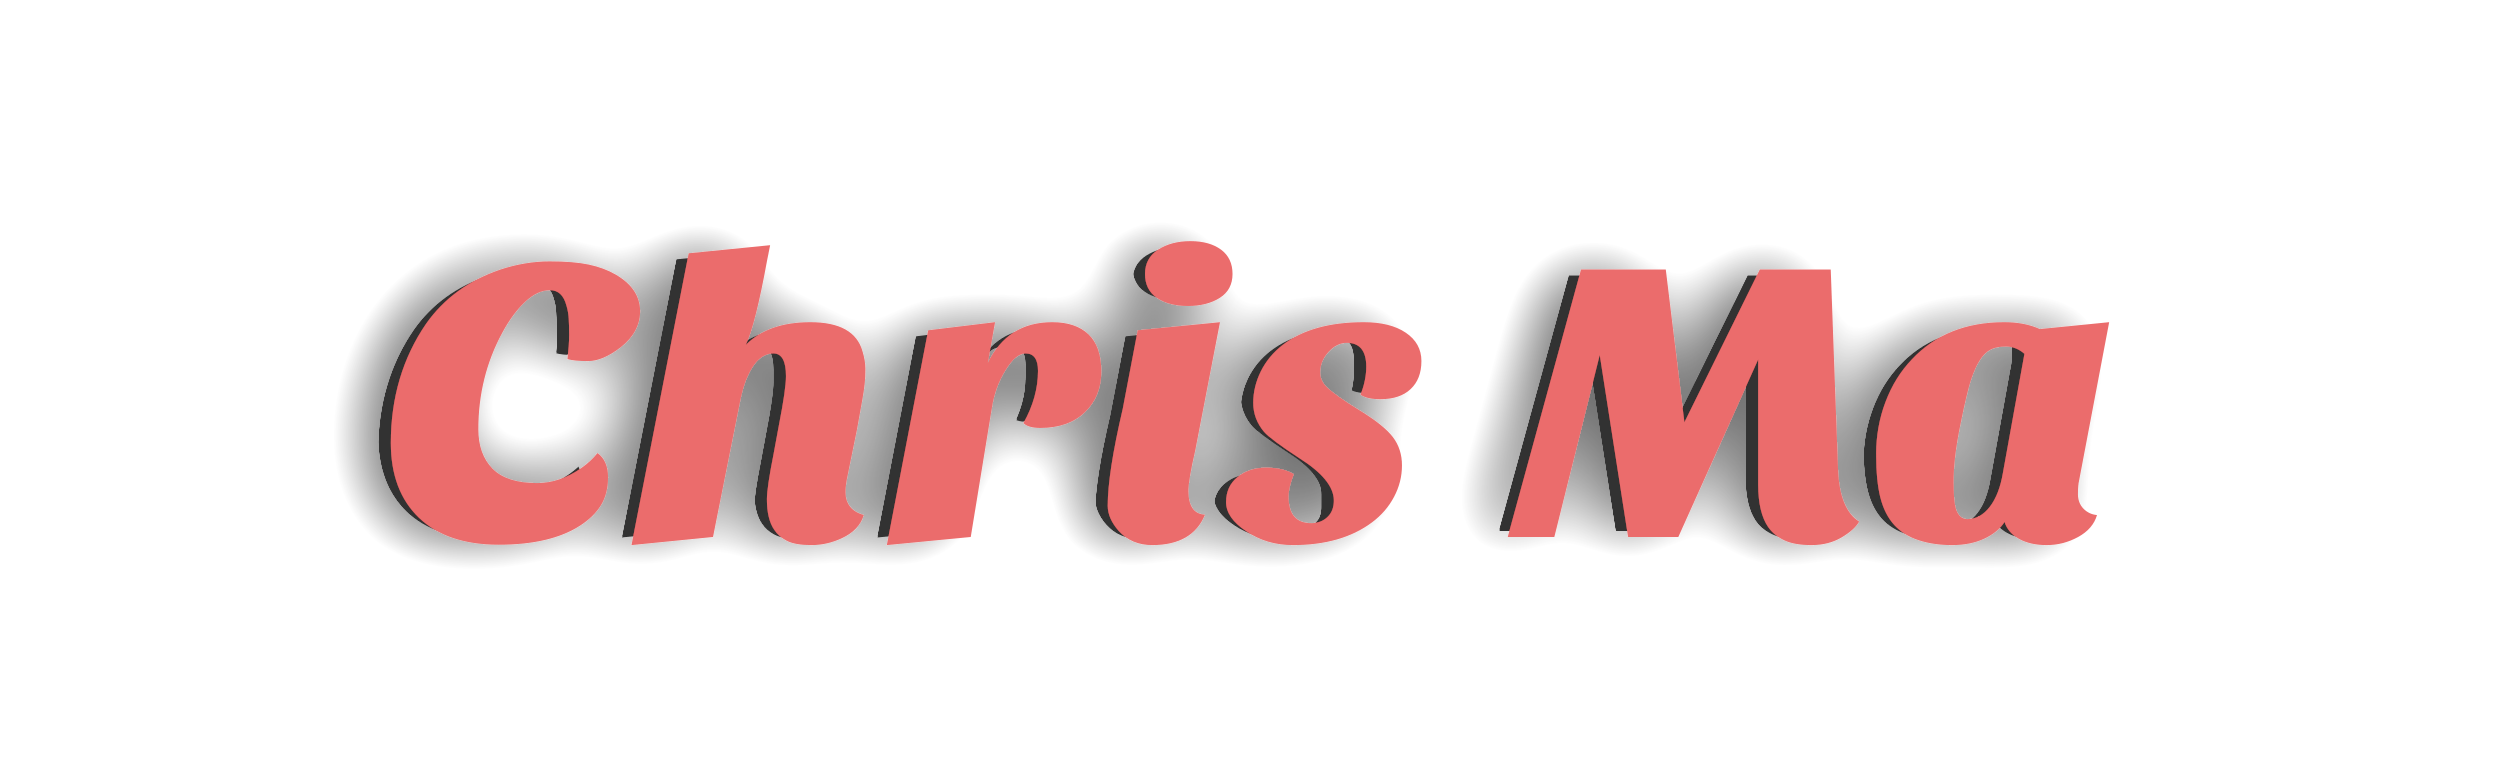
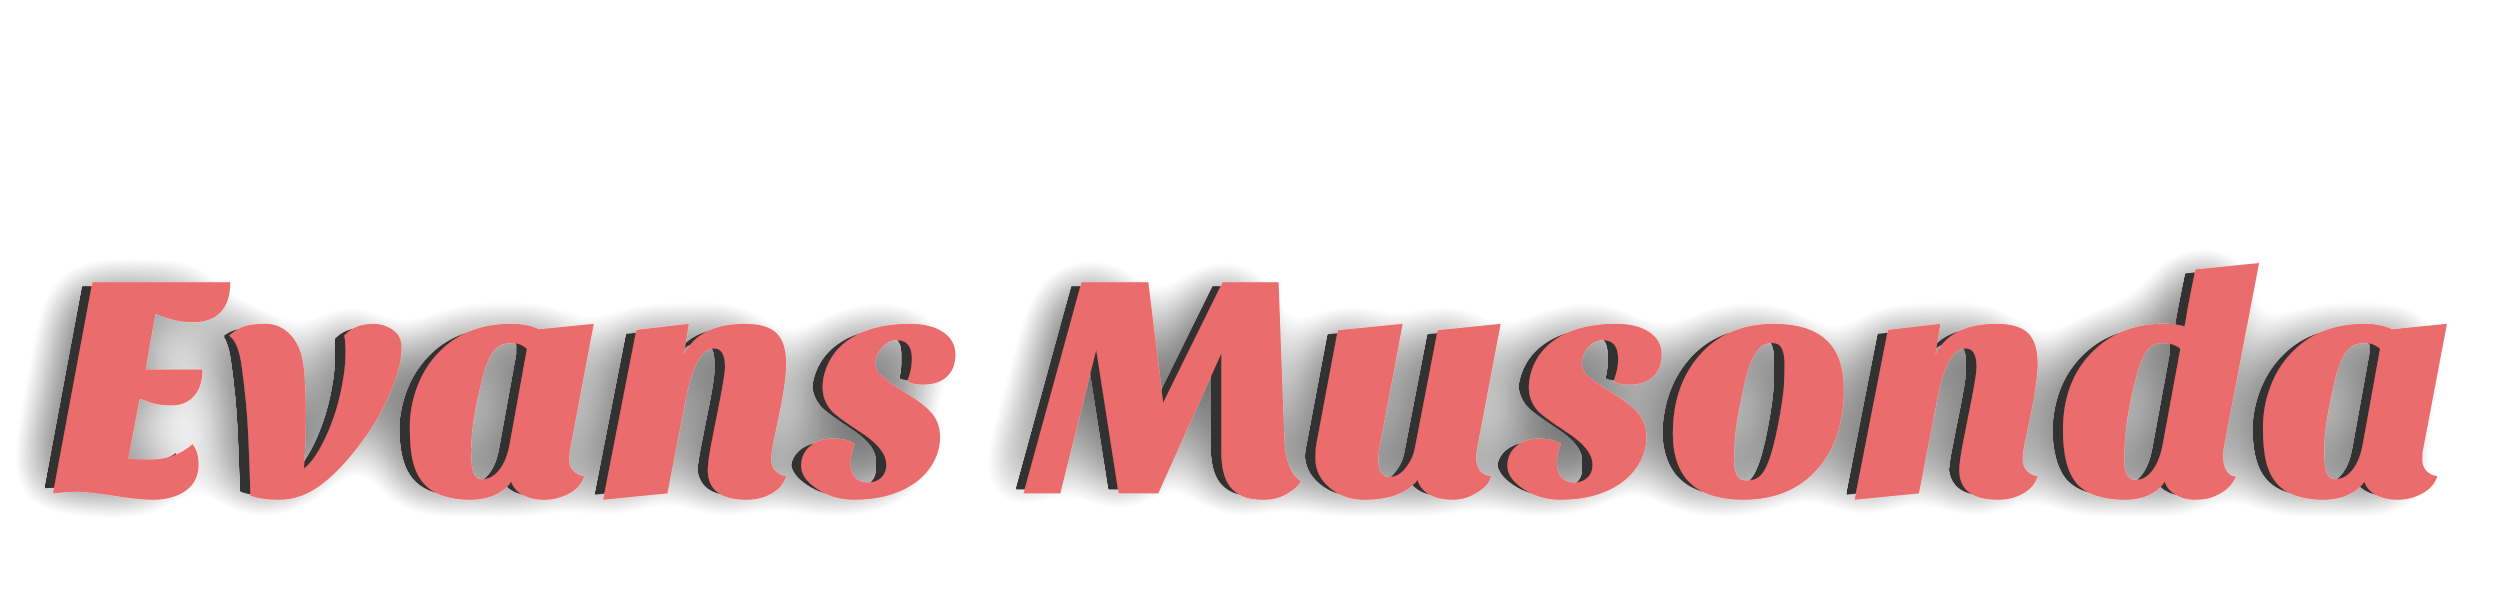
- <svg xmlns="http://www.w3.org/2000/svg" width="394.8px" height="121.6px" viewBox="52.6 14.2 394.8 121.6" style="background: rgba(0, 0, 0, 0);" preserveAspectRatio="xMidYMid">
+ <svg xmlns="http://www.w3.org/2000/svg" width="500px" height="120px" viewBox="0 0 500 120" style="background: rgba(0, 0, 0, 0);" preserveAspectRatio="xMidYMid">
  <defs>
    <filter id="editing-extrude-glow">
      <feFlood flood-color="#333333" result="flood-1" />
      <feMorphology operator="erode" radius="1" in="SourceAlpha" result="erode" />
      <feComposite operator="in" in="flood-1" in2="erode" result="comp1" />
      <feConvolveMatrix order="3,3" divisor="1" in="comp1" result="convolve" kernelMatrix="0 0 0 1 1 1 0 0 0" />
      <feOffset dx="-3" dy="0" in="convolve" result="extrude" />
      <feComposite operator="in" in="flood-1" in2="extrude" result="comp-extrude" />
      <feFlood flood-color="#000000" result="flood-2" />
      <feComposite operator="in" in="flood-2" in2="SourceAlpha" result="comp2" />
      <feMorphology operator="dilate" radius="1" in="comp2" result="dilate" />
      <feOffset dx="-4.5" dy="0" in="dilate" result="offset" />
      <feGaussianBlur in="offset" stdDeviation="5.8" result="blur" />
      <feComponentTransfer in="blur" result="shadow">
        <feFuncA type="linear" slope="0.8" intercept="-0.2" />
      </feComponentTransfer>
      <feMerge>
        <feMergeNode in="shadow" />
        <feMergeNode in="comp-extrude" />
        <feMergeNode in="SourceGraphic" />
      </feMerge>
    </filter>
  </defs>
  <g filter="url(#editing-extrude-glow)">
-     <g transform="translate(112.46, 99)">
-       <path d="M34.50-13.25L34.50-13.25L34.50-13.25Q36.16-12.03 36.16-9.44L36.16-9.44L36.16-9.44Q36.16-6.85 35.04-5.02L35.04-5.02L35.04-5.02Q33.92-3.20 31.74-1.79L31.74-1.79L31.74-1.79Q27.07 1.22 18.91 1.22L18.91 1.22L18.91 1.22Q10.75 1.22 6.30-3.04L6.30-3.04L6.30-3.04Q1.86-7.30 1.86-14.85L1.86-14.85L1.86-14.85Q1.86-25.54 7.42-33.66L7.42-33.66L7.42-33.66Q11.65-39.68 19.20-42.24L19.20-42.24L19.20-42.24Q23.10-43.52 26.94-43.52L26.94-43.52L26.94-43.52Q30.78-43.52 33.15-43.01L33.15-43.01L33.15-43.01Q35.52-42.50 37.31-41.47L37.31-41.47L37.31-41.47Q41.22-39.23 41.22-35.65L41.22-35.65L41.22-35.65Q41.22-32.38 38.14-29.95L38.14-29.95L38.14-29.95Q35.33-27.78 33.02-27.78L33.02-27.78L33.02-27.78Q30.72-27.78 29.76-28.10L29.76-28.10L29.76-28.10Q30.02-30.40 30.02-31.90L30.02-31.90L30.02-31.90Q30.02-33.41 29.95-34.50L29.95-34.50L29.95-34.50Q29.89-35.58 29.57-36.61L29.57-36.61L29.57-36.61Q28.93-38.98 26.98-38.98L26.98-38.98L26.98-38.98Q25.02-38.98 23.07-37.15L23.07-37.15L23.07-37.15Q21.12-35.33 19.46-32.26L19.46-32.26L19.46-32.26Q15.68-25.28 15.68-17.02L15.68-17.02L15.68-17.02Q15.68-13.06 17.92-10.78L17.92-10.78L17.92-10.78Q20.16-8.51 24.96-8.51L24.96-8.51L24.96-8.51Q28.54-8.51 31.94-10.88L31.94-10.88L31.94-10.88Q33.41-11.90 34.50-13.25ZM73.66-7.10L73.66-7.10L73.66-7.10Q73.66-4.29 76.54-3.46L76.54-3.46L76.54-3.46Q75.84-1.09 73.09 0.19L73.09 0.19L73.09 0.19Q70.78 1.28 68.26 1.28L68.26 1.28L68.26 1.28Q65.73 1.28 64.42 0.61L64.42 0.61L64.42 0.61Q63.10-0.06 62.40-1.15L62.40-1.15L62.40-1.15Q61.25-2.82 61.25-5.95L61.25-5.95L61.25-5.95Q61.25-7.81 62.27-12.93L62.27-12.93L63.17-17.79L63.17-17.79Q64.26-23.36 64.26-25.41L64.26-25.41L64.26-25.41Q64.26-28.99 62.27-28.99L62.27-28.99L62.27-28.99Q59.78-28.99 58.18-25.34L58.18-25.34L58.18-25.34Q57.54-23.94 57.09-21.82L57.09-21.82L52.74 0L39.87 1.28L48.90-44.80L61.76-46.08L61.25-43.52L61.25-43.52Q59.46-33.66 57.92-30.34L57.92-30.34L57.92-30.34Q61.50-33.92 68.10-33.92L68.10-33.92L68.10-33.92Q75.07-33.92 76.35-29.31L76.35-29.31L76.35-29.31Q76.80-27.84 76.80-26.56L76.80-26.56L76.80-26.56Q76.80-25.28 76.70-24.29L76.70-24.29L76.70-24.29Q76.61-23.30 76.29-21.50L76.29-21.50L75.46-16.90L73.98-9.66L73.98-9.66Q73.66-8.19 73.66-7.10ZM101.76-17.98L101.76-17.98L101.76-17.98Q104.06-22.08 104.06-26.24L104.06-26.24L104.06-26.24Q104.06-28.99 102.08-28.99L102.08-28.99L102.08-28.99Q100.54-28.99 98.94-26.37L98.94-26.37L98.94-26.37Q97.28-23.74 96.77-20.35L96.77-20.35L93.44 0L80.19 1.28L86.72-32.64L97.28-33.92L96.13-27.46L96.13-27.46Q99.26-33.92 106.30-33.92L106.30-33.92L106.30-33.92Q110.02-33.92 112.03-32L112.03-32L112.03-32Q114.05-30.08 114.05-26.14L114.05-26.14L114.05-26.14Q114.05-22.21 111.46-19.71L111.46-19.71L111.46-19.71Q108.86-17.22 104.45-17.22L104.45-17.22L104.45-17.22Q102.53-17.22 101.76-17.98ZM130.43-3.52L130.43-3.52L130.43-3.52Q128.45 1.28 122.11 1.28L122.11 1.28L122.11 1.28Q118.85 1.28 116.80-0.96L116.80-0.96L116.80-0.96Q115.07-2.94 115.07-4.93L115.07-4.93L115.07-4.93Q115.07-10.11 117.44-20.22L117.44-20.22L119.81-32.64L132.80-33.92L128.90-13.70L128.90-13.70Q127.81-8.96 127.81-7.30L127.81-7.30L127.81-7.30Q127.81-3.65 130.43-3.52ZM120.96-41.54L120.96-41.54L120.96-41.54Q120.96-44.03 123.04-45.38L123.04-45.38L123.04-45.38Q125.12-46.72 128.13-46.72L128.13-46.72L128.13-46.72Q131.14-46.72 132.96-45.38L132.96-45.38L132.96-45.38Q134.78-44.03 134.78-41.54L134.78-41.54L134.78-41.54Q134.78-39.04 132.77-37.76L132.77-37.76L132.77-37.76Q130.75-36.48 127.74-36.48L127.74-36.48L127.74-36.48Q124.74-36.48 122.85-37.76L122.85-37.76L122.85-37.76Q120.96-39.04 120.96-41.54ZM155.01-22.46L155.01-22.46L155.01-22.46Q155.90-24.83 155.90-26.88L155.90-26.88L155.90-26.88Q155.90-30.66 152.83-30.66L152.83-30.66L152.83-30.66Q151.23-30.66 149.92-29.22L149.92-29.22L149.92-29.22Q148.61-27.78 148.61-25.98L148.61-25.98L148.61-25.98Q148.61-24.70 149.63-23.68L149.63-23.68L149.63-23.68Q151.10-22.27 154.88-19.97L154.88-19.97L154.88-19.97Q158.66-17.66 160.10-15.78L160.10-15.78L160.10-15.78Q161.54-13.89 161.54-11.30L161.54-11.30L161.54-11.30Q161.54-8.70 160.29-6.34L160.29-6.34L160.29-6.34Q159.04-3.97 156.80-2.30L156.80-2.30L156.80-2.30Q152.00 1.28 144.32 1.28L144.32 1.28L144.32 1.28Q140.16 1.28 136.96-0.90L136.96-0.90L136.96-0.90Q133.76-3.01 133.76-5.50L133.76-5.50L133.76-5.50Q133.76-8 135.58-9.47L135.58-9.47L135.58-9.47Q137.41-10.94 140.10-10.94L140.10-10.94L140.10-10.94Q142.78-10.94 144.45-9.92L144.45-9.92L144.45-9.92Q143.62-7.81 143.62-6.40L143.62-6.40L143.62-6.40Q143.62-2.18 147.20-2.18L147.20-2.18L147.20-2.18Q148.74-2.18 149.76-3.14L149.76-3.14L149.76-3.14Q150.78-4.10 150.78-5.76L150.78-5.76L150.78-5.76Q150.78-9.02 145.28-12.48L145.28-12.48L145.28-12.48Q140.80-15.42 139.78-16.58L139.78-16.58L139.78-16.58Q138.05-18.62 138.05-21.18L138.05-21.18L138.05-21.18Q138.05-23.74 139.26-26.18L139.26-26.18L139.26-26.18Q140.48-28.61 142.72-30.34L142.72-30.34L142.72-30.34Q147.39-33.92 155.52-33.92L155.52-33.92L155.52-33.92Q159.68-33.92 162.14-32.26L162.14-32.26L162.14-32.26Q164.61-30.59 164.61-27.78L164.61-27.78L164.61-27.78Q164.61-24.96 162.91-23.36L162.91-23.36L162.91-23.36Q161.22-21.76 158.14-21.76L158.14-21.76L158.14-21.76Q156.03-21.76 155.01-22.46ZM185.60 0L178.24 0L189.82-42.24L203.20-42.24L206.14-18.11L218.05-42.24L229.25-42.24L230.40-10.62L230.40-10.62Q230.66-4.35 233.73-2.43L233.73-2.43L233.73-2.43Q233.02-1.15 230.98 0.06L230.98 0.06L230.98 0.06Q228.93 1.28 226.21 1.28L226.21 1.28L226.21 1.28Q223.49 1.28 221.89 0.51L221.89 0.51L221.89 0.51Q220.29-0.26 219.39-1.54L219.39-1.54L219.39-1.54Q217.79-3.84 217.79-8.26L217.79-8.26L217.79-28.03L205.18 0L197.25 0L192.77-28.74L185.60 0ZM239.26-1.92L239.26-1.92L239.26-1.92Q237.76-3.58 237.09-6.21L237.09-6.21L237.09-6.21Q236.42-8.83 236.42-13.12L236.42-13.12L236.42-13.12Q236.42-17.41 237.89-21.31L237.89-21.31L237.89-21.31Q239.36-25.22 242.05-28.03L242.05-28.03L242.05-28.03Q247.55-33.92 256.64-33.92L256.64-33.92L256.64-33.92Q259.90-33.92 262.27-32.83L262.27-32.83L273.22-33.92L268.48-8.96L268.48-8.96Q268.29-8.19 268.29-6.78L268.29-6.78L268.29-6.78Q268.29-5.38 269.15-4.48L269.15-4.48L269.15-4.48Q270.02-3.58 271.30-3.46L271.30-3.46L271.30-3.46Q270.66-1.28 268.32 0L268.32 0L268.32 0Q265.98 1.28 263.36 1.28L263.36 1.28L263.36 1.28Q260.74 1.28 258.98 0.29L258.98 0.29L258.98 0.29Q257.22-0.70 256.70-2.37L256.70-2.37L256.70-2.37Q255.68-0.77 253.50 0.26L253.50 0.26L253.50 0.26Q251.33 1.28 248.42 1.28L248.42 1.28L248.42 1.28Q245.50 1.28 243.14 0.51L243.14 0.51L243.14 0.51Q240.77-0.26 239.26-1.92ZM252.77-27.90L252.77-27.90L252.77-27.90Q252.03-26.75 251.39-24.80L251.39-24.80L251.39-24.80Q250.75-22.85 249.70-17.63L249.70-17.63L249.70-17.63Q248.64-12.42 248.64-8.70L248.64-8.70L248.64-8.70Q248.64-4.99 249.22-3.90L249.22-3.90L249.22-3.90Q249.79-2.82 250.82-2.82L250.82-2.82L250.82-2.82Q252.86-2.82 254.37-4.77L254.37-4.77L254.37-4.77Q255.87-6.72 256.45-10.18L256.45-10.18L259.84-28.93L259.84-28.93Q258.50-30.08 256.93-30.08L256.93-30.08L256.93-30.08Q255.36-30.08 254.43-29.57L254.43-29.57L254.43-29.57Q253.50-29.06 252.77-27.90Z" fill="#eb6c6c" />
+     <g transform="translate(10.09499, 98.68)">
+       <path d="M28.42-9.86L28.42-9.86L28.42-9.86Q29.63-8.32 29.63-5.82L29.63-5.82L29.63-5.82Q29.63-2.37 27.07-0.54L27.07-0.54L27.07-0.54Q24.51 1.28 20.48 1.28L20.48 1.28L20.48 1.28Q18.18 1.28 14.66 0.77L14.66 0.77L14.66 0.77Q7.74-0.32 5.63-0.32L5.63-0.32L5.63-0.32Q3.52-0.32 2.69-0.22L2.69-0.22L2.69-0.22Q1.86-0.13 0.51 0L0.51 0L8.38-42.24L35.97-42.24L35.97-42.24Q35.97-38.34 34.08-36.29L34.08-36.29L34.08-36.29Q32.19-34.24 28.48-34.24L28.48-34.24L28.48-34.24Q24.77-34.24 20.99-35.97L20.99-35.97L19.01-24.77L30.40-24.77L30.40-24.77Q30.40-21.38 28.74-19.49L28.74-19.49L28.74-19.49Q27.07-17.60 24.29-17.60L24.29-17.60L24.29-17.60Q21.50-17.60 19.78-18.24L19.78-18.24L19.78-18.24Q18.05-18.88 17.86-19.07L17.86-19.07L15.55-6.98L15.55-6.98Q17.09-6.78 19.97-6.78L19.97-6.78L19.97-6.78Q24.90-6.78 28.42-9.86ZM58.75-31.55L58.75-31.55L58.75-31.55Q60.86-33.92 64.51-33.92L64.51-33.92L64.51-33.92Q66.75-33.92 68.48-32.70L68.48-32.70L68.48-32.70Q70.21-31.49 70.21-29.22L70.21-29.22L70.21-29.22Q70.21-26.94 69.50-24.51L69.50-24.51L69.50-24.51Q68.80-22.08 67.71-19.58L67.71-19.58L67.71-19.58Q65.54-14.72 62.53-10.69L62.53-10.69L62.53-10.69Q58.30-4.86 54.24-1.79L54.24-1.79L54.24-1.79Q50.18 1.28 45.76 1.28L45.76 1.28L45.76 1.28Q42.18 1.28 40 0.45L40 0.45L40 0.45Q39.62-12.99 39.14-17.79L39.14-17.79L39.14-17.79Q38.66-22.59 38.27-25.22L38.27-25.22L38.27-25.22Q37.63-30.34 35.71-31.55L35.71-31.55L35.71-31.55Q37.18-32.83 38.62-33.38L38.62-33.38L38.62-33.38Q40.06-33.92 43.04-33.92L43.04-33.92L43.04-33.92Q46.02-33.92 48.13-31.58L48.13-31.58L48.13-31.58Q50.24-29.25 50.66-25.12L50.66-25.12L50.66-25.12Q51.07-20.99 51.07-16L51.07-16L51.07-16Q51.07-11.01 50.69-4.99L50.69-4.99L50.69-4.99Q52.67-6.40 54.78-10.69L54.78-10.69L54.78-10.69Q57.66-16.64 58.69-23.81L58.69-23.81L58.69-23.81Q59.01-25.98 59.01-28.29L59.01-28.29L59.01-28.29Q59.01-30.59 58.75-31.55ZM74.72-1.92L74.72-1.92L74.72-1.92Q73.22-3.58 72.54-6.21L72.54-6.21L72.54-6.21Q71.87-8.83 71.87-13.12L71.87-13.12L71.87-13.12Q71.87-17.41 73.34-21.31L73.34-21.31L73.34-21.31Q74.82-25.22 77.50-28.03L77.50-28.03L77.50-28.03Q83.01-33.92 92.10-33.92L92.10-33.92L92.10-33.92Q95.36-33.92 97.73-32.83L97.73-32.83L108.67-33.92L103.94-8.96L103.94-8.96Q103.74-8.19 103.74-6.78L103.74-6.78L103.74-6.78Q103.74-5.38 104.61-4.48L104.61-4.48L104.61-4.48Q105.47-3.58 106.75-3.46L106.75-3.46L106.75-3.46Q106.11-1.28 103.78 0L103.78 0L103.78 0Q101.44 1.28 98.82 1.28L98.82 1.28L98.82 1.28Q96.19 1.28 94.43 0.29L94.43 0.29L94.43 0.29Q92.67-0.70 92.16-2.37L92.16-2.37L92.16-2.37Q91.14-0.77 88.96 0.26L88.96 0.26L88.96 0.26Q86.78 1.28 83.87 1.28L83.87 1.28L83.87 1.28Q80.96 1.28 78.59 0.51L78.59 0.51L78.59 0.51Q76.22-0.26 74.72-1.92ZM88.22-27.90L88.22-27.90L88.22-27.90Q87.49-26.75 86.85-24.80L86.85-24.80L86.85-24.80Q86.21-22.85 85.15-17.63L85.15-17.63L85.15-17.63Q84.10-12.42 84.10-8.70L84.10-8.70L84.10-8.70Q84.10-4.99 84.67-3.90L84.67-3.90L84.67-3.90Q85.25-2.82 86.27-2.82L86.27-2.82L86.27-2.82Q88.32-2.82 89.82-4.77L89.82-4.77L89.82-4.77Q91.33-6.72 91.90-10.18L91.90-10.18L95.30-28.93L95.30-28.93Q93.95-30.08 92.38-30.08L92.38-30.08L92.38-30.08Q90.82-30.08 89.89-29.57L89.89-29.57L89.89-29.57Q88.96-29.06 88.22-27.90ZM139.20 1.28L139.20 1.28L139.20 1.28Q131.46 1.28 131.46-4.74L131.46-4.74L131.46-4.74Q131.52-6.40 132.03-9.22L132.03-9.22L133.18-15.10L133.18-15.10Q134.91-23.42 134.91-25.28L134.91-25.28L134.91-25.28Q134.91-28.99 132.74-28.99L132.74-28.99L132.74-28.99Q129.09-28.99 127.17-19.46L127.17-19.46L123.39 0L110.53 1.28L117.18-32.70L127.68-33.92L126.66-27.65L126.66-27.65Q129.66-33.92 138.88-33.92L138.88-33.92L138.88-33.92Q143.36-33.92 145.25-32.03L145.25-32.03L145.25-32.03Q147.14-30.14 147.14-25.92L147.14-25.92L147.14-25.92Q147.14-21.95 145.09-12.67L145.09-12.67L145.09-12.67Q144.13-8.51 144.13-6.94L144.13-6.94L144.13-6.94Q144.13-5.38 144.99-4.48L144.99-4.48L144.99-4.48Q145.86-3.58 147.14-3.46L147.14-3.46L147.14-3.46Q146.50-1.28 144.29 0L144.29 0L144.29 0Q142.08 1.28 139.20 1.28ZM171.39-22.46L171.39-22.46L171.39-22.46Q172.29-24.83 172.29-26.88L172.29-26.88L172.29-26.88Q172.29-30.66 169.22-30.66L169.22-30.66L169.22-30.66Q167.62-30.66 166.30-29.22L166.30-29.22L166.30-29.22Q164.99-27.78 164.99-25.98L164.99-25.98L164.99-25.98Q164.99-24.70 166.02-23.68L166.02-23.68L166.02-23.68Q167.49-22.27 171.26-19.97L171.26-19.97L171.26-19.97Q175.04-17.66 176.48-15.78L176.48-15.78L176.48-15.78Q177.92-13.89 177.92-11.30L177.92-11.30L177.92-11.30Q177.92-8.70 176.67-6.34L176.67-6.34L176.67-6.34Q175.42-3.97 173.18-2.30L173.18-2.30L173.18-2.30Q168.38 1.28 160.70 1.28L160.70 1.28L160.70 1.28Q156.54 1.28 153.34-0.90L153.34-0.90L153.34-0.90Q150.14-3.01 150.14-5.50L150.14-5.50L150.14-5.50Q150.14-8 151.97-9.47L151.97-9.47L151.97-9.47Q153.79-10.94 156.48-10.94L156.48-10.94L156.48-10.94Q159.17-10.94 160.83-9.92L160.83-9.92L160.83-9.92Q160-7.81 160-6.40L160-6.40L160-6.40Q160-2.18 163.58-2.18L163.58-2.18L163.58-2.18Q165.12-2.18 166.14-3.14L166.14-3.14L166.14-3.14Q167.17-4.10 167.17-5.76L167.17-5.76L167.17-5.76Q167.17-9.02 161.66-12.48L161.66-12.48L161.66-12.48Q157.18-15.42 156.16-16.58L156.16-16.58L156.16-16.58Q154.43-18.62 154.43-21.18L154.43-21.18L154.43-21.18Q154.43-23.74 155.65-26.18L155.65-26.18L155.65-26.18Q156.86-28.61 159.10-30.34L159.10-30.34L159.10-30.34Q163.78-33.92 171.90-33.92L171.90-33.92L171.90-33.92Q176.06-33.92 178.53-32.26L178.53-32.26L178.53-32.26Q180.99-30.59 180.99-27.78L180.99-27.78L180.99-27.78Q180.99-24.96 179.30-23.36L179.30-23.36L179.30-23.36Q177.60-21.76 174.53-21.76L174.53-21.76L174.53-21.76Q172.42-21.76 171.39-22.46ZM201.98 0L194.62 0L206.21-42.24L219.58-42.24L222.53-18.11L234.43-42.24L245.63-42.24L246.78-10.62L246.78-10.62Q247.04-4.35 250.11-2.43L250.11-2.43L250.11-2.43Q249.41-1.15 247.36 0.06L247.36 0.06L247.36 0.06Q245.31 1.28 242.59 1.28L242.59 1.28L242.59 1.28Q239.87 1.28 238.27 0.51L238.27 0.51L238.27 0.51Q236.67-0.26 235.78-1.54L235.78-1.54L235.78-1.54Q234.18-3.84 234.18-8.26L234.18-8.26L234.18-28.03L221.57 0L213.63 0L209.15-28.74L201.98 0ZM273.41-2.69L273.41-2.69L273.41-2.69Q270.34 1.28 262.72 1.28L262.72 1.28L262.72 1.28Q258.75 1.28 255.87-1.12L255.87-1.12L255.87-1.12Q252.99-3.52 252.99-6.98L252.99-6.98L252.99-6.98Q252.99-8.90 253.18-9.86L253.18-9.86L257.47-32.64L270.46-33.92L265.79-9.22L265.79-9.22Q265.54-7.81 265.54-6.98L265.54-6.98L265.54-6.98Q265.54-3.26 267.78-3.26L267.78-3.26L267.78-3.26Q270.27-3.26 272.06-6.66L272.06-6.66L272.06-6.66Q272.64-7.74 272.90-9.15L272.90-9.15L277.44-32.64L290.05-33.92L285.31-8.96L285.31-8.96Q285.12-8 285.12-6.98L285.12-6.98L285.12-6.98Q285.12-5.95 285.70-4.83L285.70-4.83L285.70-4.83Q286.27-3.71 288.13-3.46L288.13-3.46L288.13-3.46Q287.74-1.92 286.40-0.90L286.40-0.90L286.40-0.90Q283.58 1.28 280.54 1.28L280.54 1.28L280.54 1.28Q277.50 1.28 275.71 0.19L275.71 0.19L275.71 0.19Q273.92-0.90 273.41-2.69ZM312.64-22.46L312.64-22.46L312.64-22.46Q313.54-24.83 313.54-26.88L313.54-26.88L313.54-26.88Q313.54-30.66 310.46-30.66L310.46-30.66L310.46-30.66Q308.86-30.66 307.55-29.22L307.55-29.22L307.55-29.22Q306.24-27.78 306.24-25.98L306.24-25.98L306.24-25.98Q306.24-24.70 307.26-23.68L307.26-23.68L307.26-23.68Q308.74-22.27 312.51-19.97L312.51-19.97L312.51-19.97Q316.29-17.66 317.73-15.78L317.73-15.78L317.73-15.78Q319.17-13.89 319.17-11.30L319.17-11.30L319.17-11.30Q319.17-8.70 317.92-6.34L317.92-6.34L317.92-6.34Q316.67-3.97 314.43-2.30L314.43-2.30L314.43-2.30Q309.63 1.28 301.95 1.28L301.95 1.28L301.95 1.28Q297.79 1.28 294.59-0.90L294.59-0.90L294.59-0.90Q291.39-3.01 291.39-5.50L291.39-5.50L291.39-5.50Q291.39-8 293.22-9.47L293.22-9.47L293.22-9.47Q295.04-10.94 297.73-10.94L297.73-10.94L297.73-10.94Q300.42-10.94 302.08-9.92L302.08-9.92L302.08-9.92Q301.25-7.81 301.25-6.40L301.25-6.40L301.25-6.40Q301.25-2.18 304.83-2.18L304.83-2.18L304.83-2.18Q306.37-2.18 307.39-3.14L307.39-3.14L307.39-3.14Q308.42-4.10 308.42-5.76L308.42-5.76L308.42-5.76Q308.42-9.02 302.91-12.48L302.91-12.48L302.91-12.48Q298.43-15.42 297.41-16.58L297.41-16.58L297.41-16.58Q295.68-18.62 295.68-21.18L295.68-21.18L295.68-21.18Q295.68-23.74 296.90-26.18L296.90-26.18L296.90-26.18Q298.11-28.61 300.35-30.34L300.35-30.34L300.35-30.34Q305.02-33.92 313.15-33.92L313.15-33.92L313.15-33.92Q317.31-33.92 319.78-32.26L319.78-32.26L319.78-32.26Q322.24-30.59 322.24-27.78L322.24-27.78L322.24-27.78Q322.24-24.96 320.54-23.36L320.54-23.36L320.54-23.36Q318.85-21.76 315.78-21.76L315.78-21.76L315.78-21.76Q313.66-21.76 312.64-22.46ZM338.56 1.28L338.56 1.28L338.56 1.28Q324.48 1.28 324.48-11.97L324.48-11.97L324.48-11.97Q324.48-21.38 329.66-27.46L329.66-27.46L329.66-27.46Q335.17-33.92 344.70-33.92L344.70-33.92L344.70-33.92Q351.62-33.92 355.14-30.72L355.14-30.72L355.14-30.72Q358.66-27.52 358.66-20.80L358.66-20.80L358.66-20.80Q358.66-10.56 353.15-4.61L353.15-4.61L353.15-4.61Q347.78 1.28 338.56 1.28ZM340.22-26.56L340.22-26.56L340.22-26.56Q339.46-24.83 338.85-22.24L338.85-22.24L338.85-22.24Q338.24-19.65 337.47-15.55L337.47-15.55L337.47-15.55Q336.70-11.46 336.70-6.40L336.70-6.40L336.70-6.40Q336.70-4.74 337.25-3.65L337.25-3.65L337.25-3.65Q337.79-2.56 339.26-2.56L339.26-2.56L339.26-2.56Q340.74-2.56 341.66-3.26L341.66-3.26L341.66-3.26Q342.59-3.97 343.30-5.63L343.30-5.63L343.30-5.63Q344.58-8.58 345.60-14.05L345.60-14.05L345.60-14.05Q346.62-19.52 346.72-21.89L346.72-21.89L346.72-21.89Q346.82-24.26 346.82-26.02L346.82-26.02L346.82-26.02Q346.82-27.78 346.30-28.93L346.30-28.93L346.30-28.93Q345.79-30.08 344.35-30.08L344.35-30.08L344.35-30.08Q342.91-30.08 341.95-29.18L341.95-29.18L341.95-29.18Q340.99-28.29 340.22-26.56ZM389.50 1.28L389.50 1.28L389.50 1.28Q381.76 1.28 381.76-4.74L381.76-4.74L381.76-4.74Q381.82-6.40 382.34-9.22L382.34-9.22L383.49-15.10L383.49-15.10Q385.22-23.42 385.22-25.28L385.22-25.28L385.22-25.28Q385.22-28.99 383.04-28.99L383.04-28.99L383.04-28.99Q379.39-28.99 377.47-19.46L377.47-19.46L373.70 0L360.83 1.28L367.49-32.70L377.98-33.92L376.96-27.65L376.96-27.65Q379.97-33.92 389.18-33.92L389.18-33.92L389.18-33.92Q393.66-33.92 395.55-32.03L395.55-32.03L395.55-32.03Q397.44-30.14 397.44-25.92L397.44-25.92L397.44-25.92Q397.44-21.95 395.39-12.67L395.39-12.67L395.39-12.67Q394.43-8.51 394.43-6.94L394.43-6.94L394.43-6.94Q394.43-5.38 395.30-4.48L395.30-4.48L395.30-4.48Q396.16-3.58 397.44-3.46L397.44-3.46L397.44-3.46Q396.80-1.28 394.59 0L394.59 0L394.59 0Q392.38 1.28 389.50 1.28ZM422.72-33.92L422.72-33.92L422.72-33.92Q425.02-33.92 426.82-33.41L426.82-33.41L426.82-33.41Q426.88-33.66 427.01-34.37L427.01-34.37L427.33-36.35L427.33-36.35Q427.58-37.63 427.97-39.74L427.97-39.74L428.99-44.80L441.73-46.08L434.62-8.96L434.62-8.96Q434.56-8.58 434.56-7.94L434.56-7.94L434.56-6.91L434.56-6.91Q434.56-5.50 435.26-4.45L435.26-4.45L435.26-4.45Q435.97-3.39 437.12-3.39L437.12-3.39L437.12-3.39Q435.84-0.38 431.94 0.90L431.94 0.90L431.94 0.90Q430.59 1.28 428.70 1.28L428.70 1.28L428.70 1.28Q426.82 1.28 425.09 0.29L425.09 0.29L425.09 0.29Q423.36-0.70 422.85-2.37L422.85-2.37L422.85-2.37Q421.82-0.70 419.78 0.29L419.78 0.29L419.78 0.29Q417.73 1.28 414.75 1.28L414.75 1.28L414.75 1.28Q411.78 1.28 409.31 0.51L409.31 0.51L409.31 0.51Q406.85-0.26 405.31-1.92L405.31-1.92L405.31-1.92Q402.50-5.18 402.50-12.61L402.50-12.61L402.50-12.61Q402.50-22.21 408.13-28.03L408.13-28.03L408.13-28.03Q413.76-33.92 422.72-33.92ZM422.27-30.08L422.27-30.08L422.27-30.08Q419.90-30.08 418.62-27.52L418.62-27.52L418.62-27.52Q417.34-24.96 416.03-18.62L416.03-18.62L416.03-18.62Q414.72-12.29 414.72-6.59L414.72-6.59L414.72-6.59Q414.72-2.69 417.02-2.69L417.02-2.69L417.02-2.69Q419.07-2.69 420.51-4.74L420.51-4.74L420.51-4.74Q421.95-6.78 422.53-10.18L422.53-10.18L425.98-28.93L425.98-28.93Q424.64-30.08 422.27-30.08ZM445.34-1.92L445.34-1.92L445.34-1.92Q443.84-3.58 443.17-6.21L443.17-6.21L443.17-6.21Q442.50-8.83 442.50-13.12L442.50-13.12L442.50-13.12Q442.50-17.41 443.97-21.31L443.97-21.31L443.97-21.31Q445.44-25.22 448.13-28.03L448.13-28.03L448.13-28.03Q453.63-33.92 462.72-33.92L462.72-33.92L462.72-33.92Q465.98-33.92 468.35-32.83L468.35-32.83L479.30-33.92L474.56-8.96L474.56-8.96Q474.37-8.19 474.37-6.78L474.37-6.78L474.37-6.78Q474.37-5.38 475.23-4.48L475.23-4.48L475.23-4.48Q476.10-3.58 477.38-3.46L477.38-3.46L477.38-3.46Q476.74-1.28 474.40 0L474.40 0L474.40 0Q472.06 1.28 469.44 1.28L469.44 1.28L469.44 1.28Q466.82 1.28 465.06 0.29L465.06 0.29L465.06 0.29Q463.30-0.70 462.78-2.37L462.78-2.37L462.78-2.37Q461.76-0.77 459.58 0.26L459.58 0.26L459.58 0.26Q457.41 1.28 454.50 1.28L454.50 1.28L454.50 1.28Q451.58 1.28 449.22 0.51L449.22 0.51L449.22 0.51Q446.85-0.26 445.34-1.92ZM458.85-27.90L458.85-27.90L458.85-27.90Q458.11-26.75 457.47-24.80L457.47-24.80L457.47-24.80Q456.83-22.85 455.78-17.63L455.78-17.63L455.78-17.63Q454.72-12.42 454.72-8.70L454.72-8.70L454.72-8.70Q454.72-4.99 455.30-3.90L455.30-3.90L455.30-3.90Q455.87-2.82 456.90-2.82L456.90-2.82L456.90-2.82Q458.94-2.82 460.45-4.77L460.45-4.77L460.45-4.77Q461.95-6.72 462.53-10.18L462.53-10.18L465.92-28.93L465.92-28.93Q464.58-30.08 463.01-30.08L463.01-30.08L463.01-30.08Q461.44-30.08 460.51-29.57L460.51-29.57L460.51-29.57Q459.58-29.06 458.85-27.90Z" fill="#eb6c6c" />
    </g>
  </g>
  <style>text {
  font-size: 64px;
  font-family: Arial Black;
  dominant-baseline: central;
  text-anchor: middle;
}</style>
</svg>
